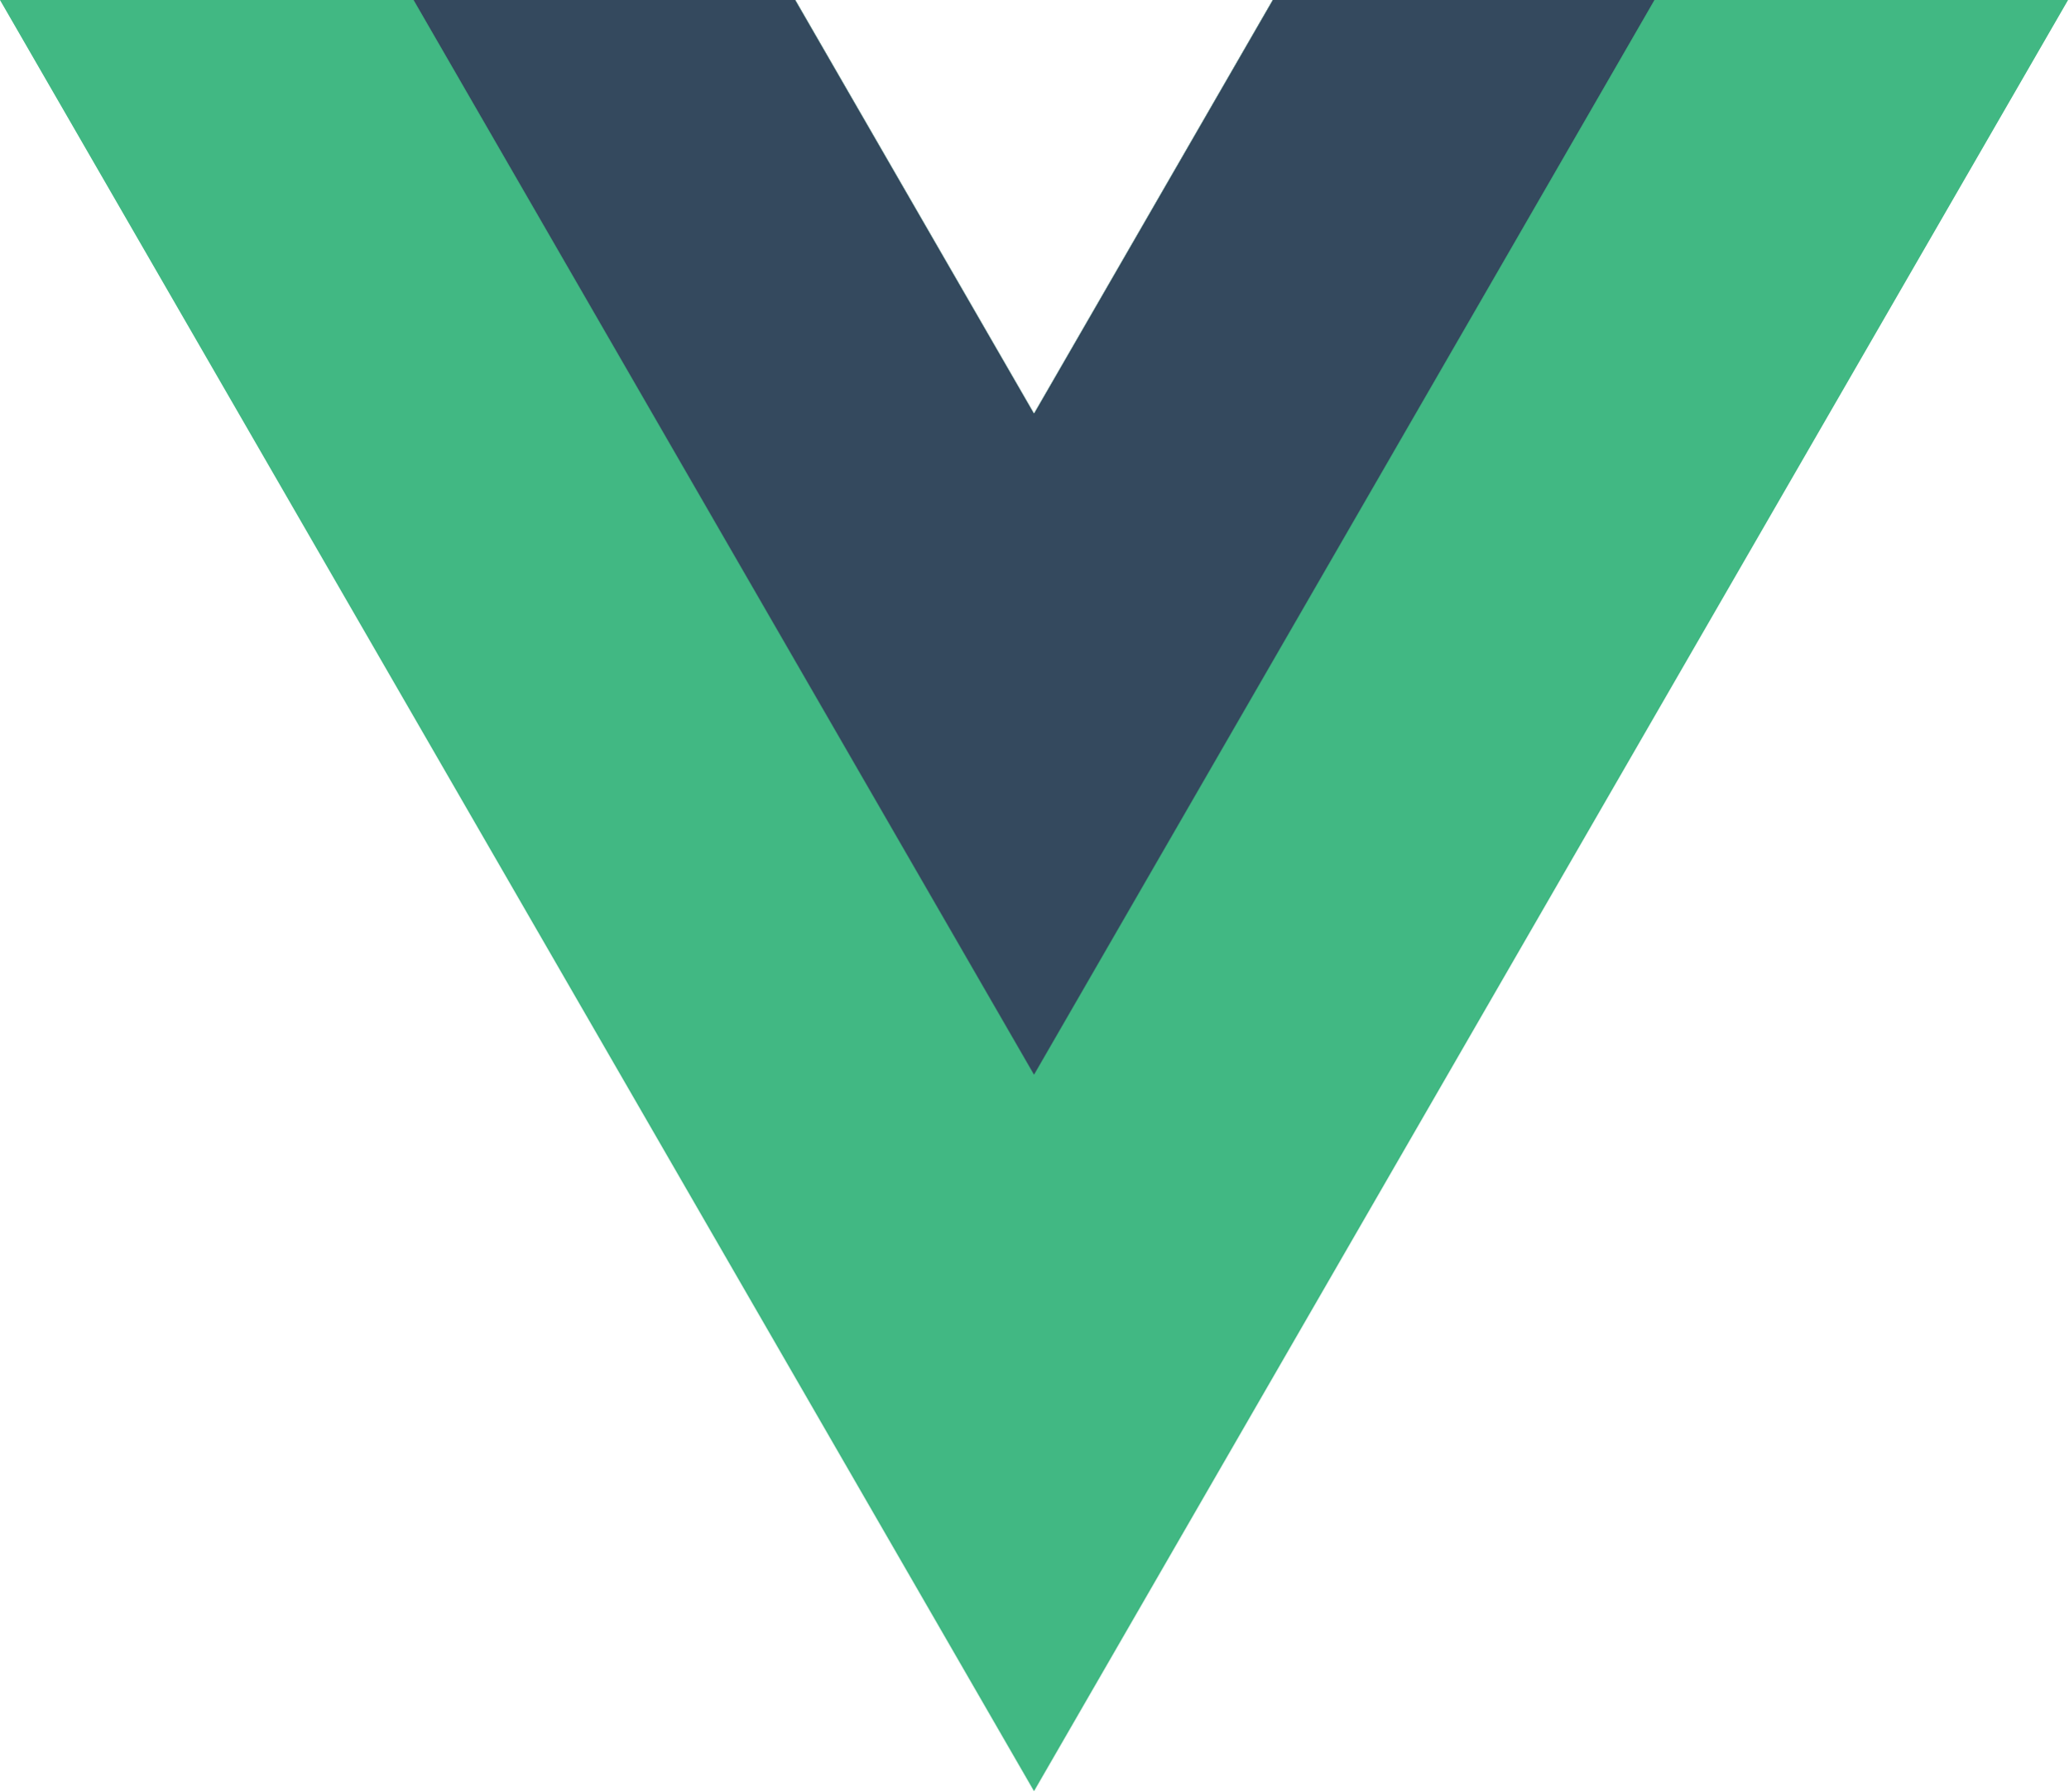
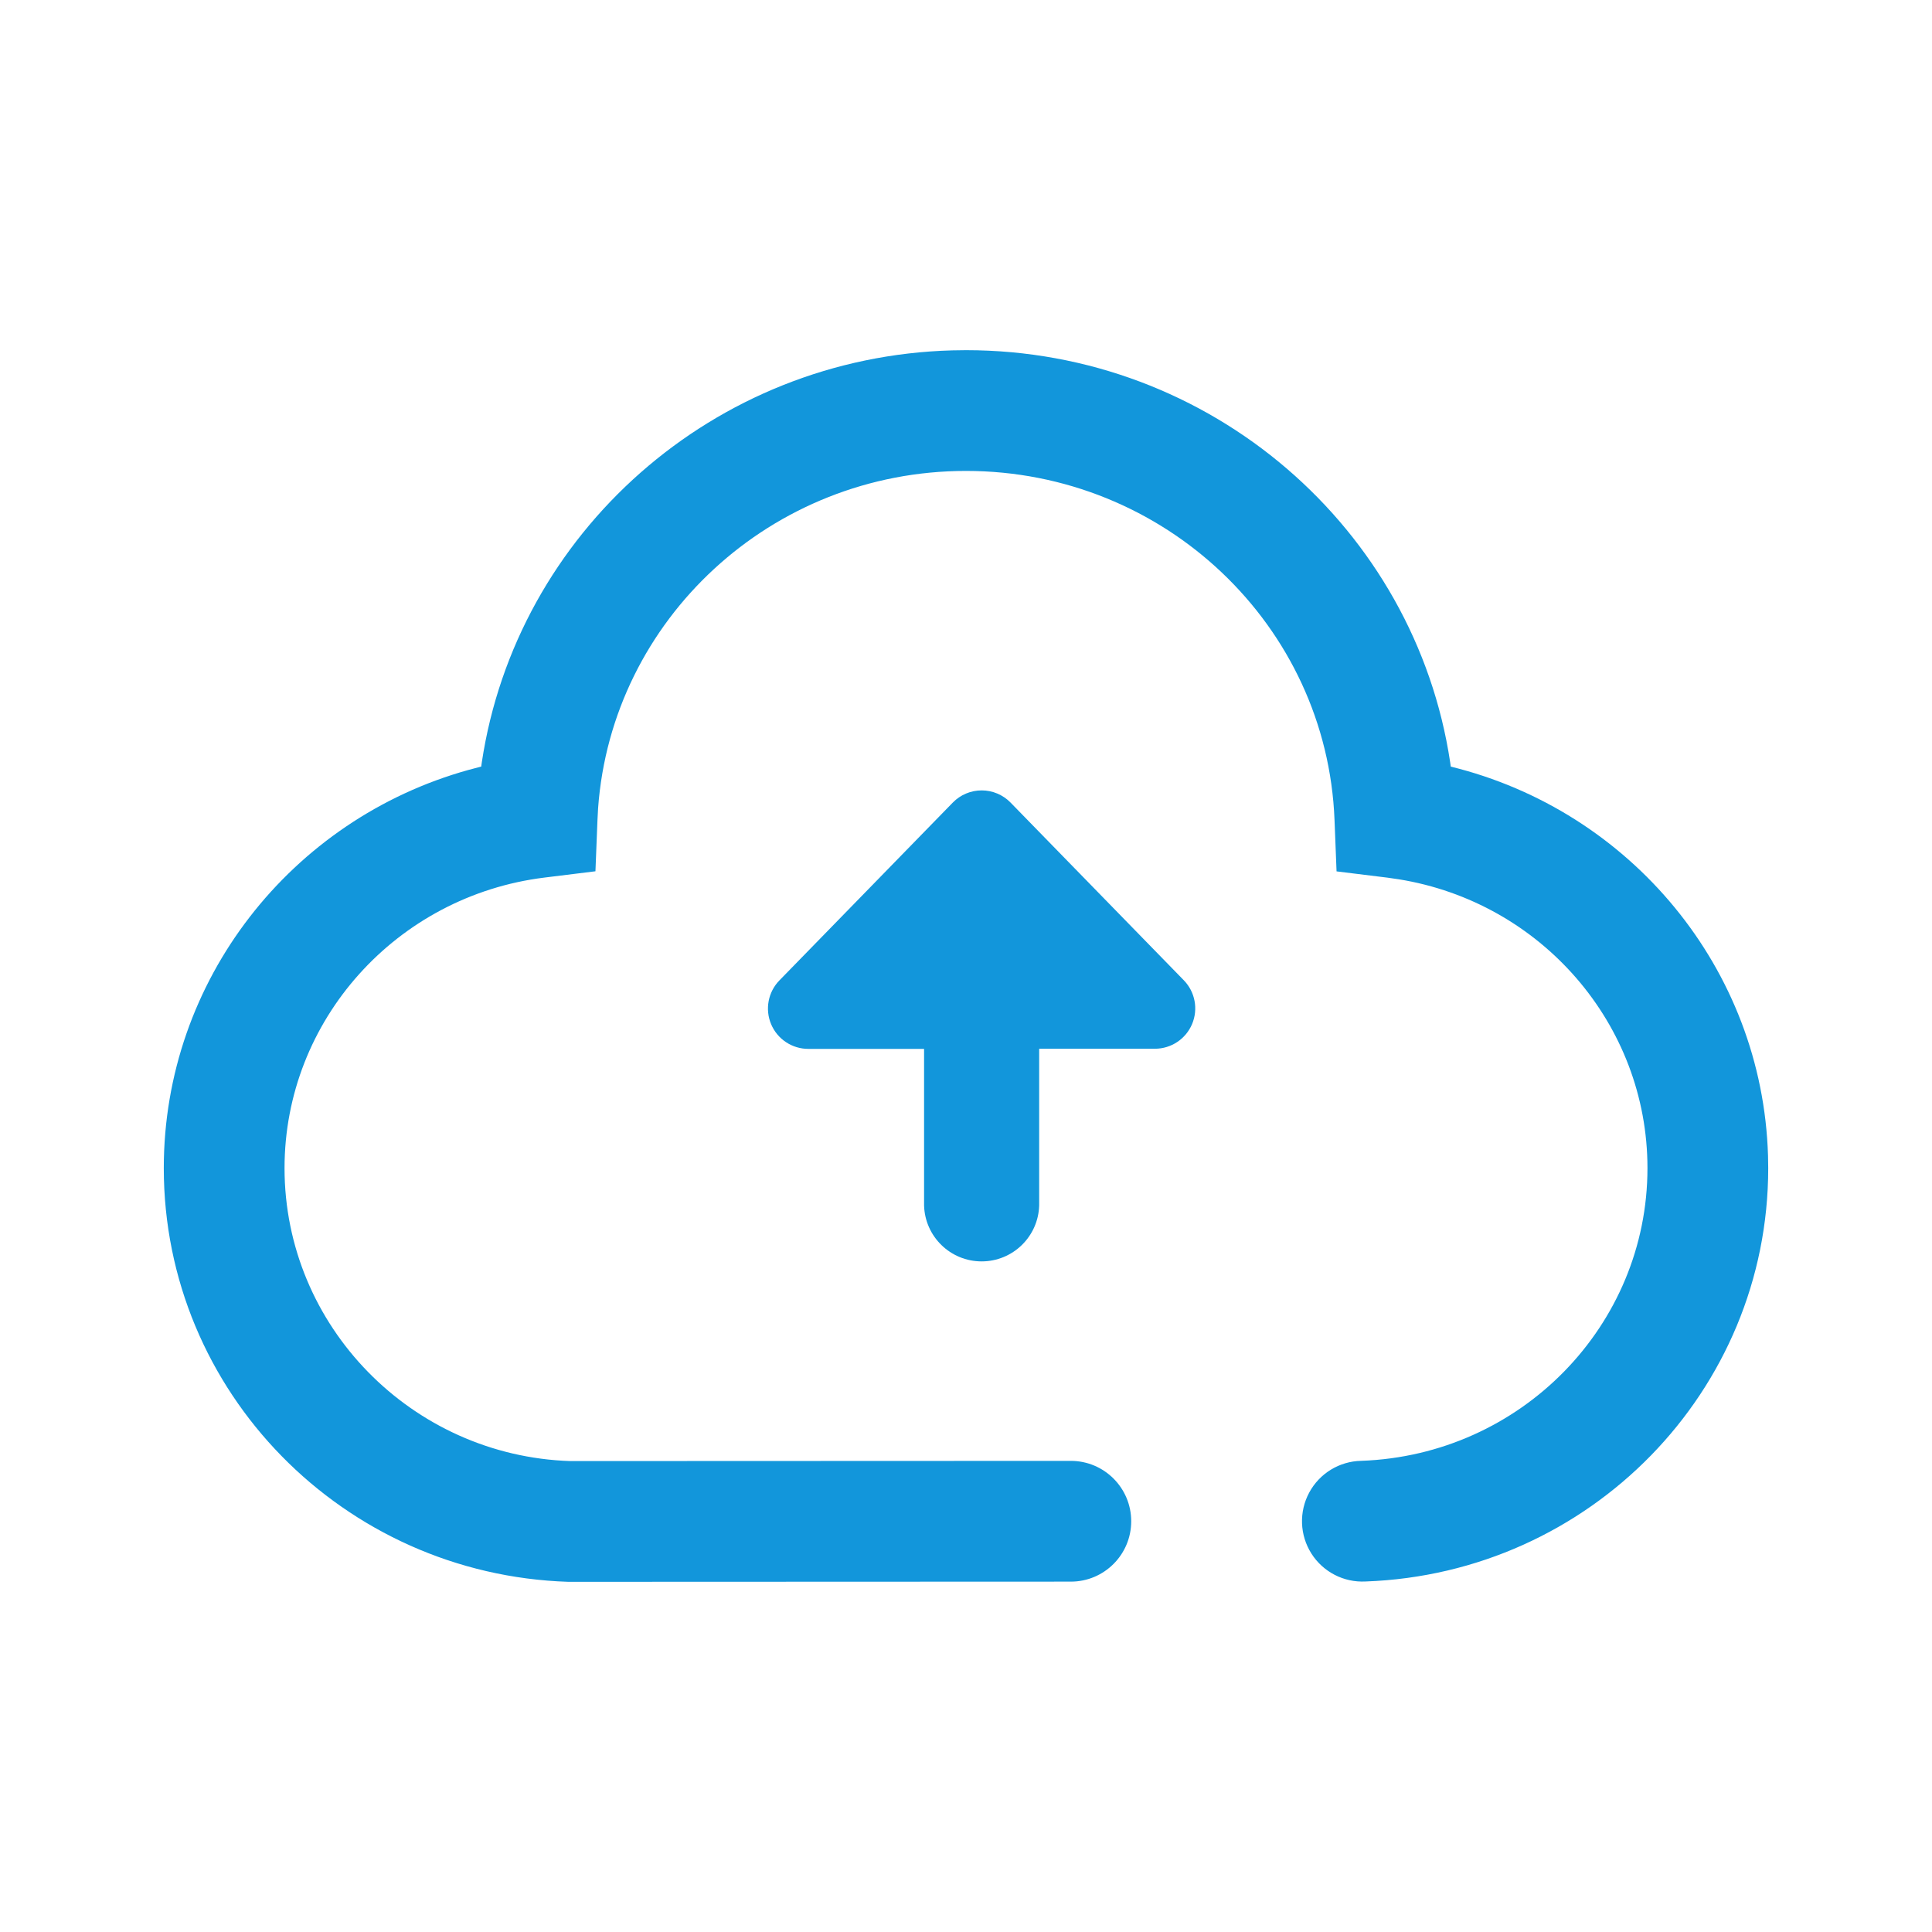
- <svg xmlns="http://www.w3.org/2000/svg" viewBox="0 0 261.76 226.69">
-   <path d="M161.096.001l-30.225 52.351L100.647.001H-.005l130.877 226.688L261.749.001z" fill="#41b883" />
-   <path d="M161.096.001l-30.225 52.351L100.647.001H52.346l78.526 136.01L209.398.001z" fill="#34495e" />
+ <svg xmlns="http://www.w3.org/2000/svg" t="1687911324944" class="icon" viewBox="0 0 1024 1024" version="1.1" p-id="2482" width="200" height="200">
+   <path d="M512 185.6c129.792 0 238.029 94.515 256.64 218.547l0.307 2.176c95.232 23.347 165.146 107.008 168.141 206.182l0.102 6.656c0 118.144-94.566 214.81-213.402 219.059a32 32 0 1 1-2.304-63.949c84.608-3.021 151.706-71.629 151.706-155.136 0-76.365-56.397-140.928-131.789-153.088l-5.99-0.87-27.008-3.328-1.075-27.187C703.334 331.622 617.216 249.6 512 249.6c-103.014 0-187.75 78.694-194.995 178.739l-0.333 6.272-1.075 27.187-26.982 3.328c-78.413 9.677-137.805 75.622-137.805 154.01 0 83.789 67.533 152.525 151.45 155.264l265.293-0.102a32 32 0 1 1 0.026 64l-266.342 0.102c-119.296-3.866-214.426-100.736-214.426-219.264 0-99.738 67.686-184.96 161.459-211.046l6.784-1.792 0.307-2.202c18.33-121.728 122.88-214.989 249.446-218.394L512 185.6z" fill="#1296db" p-id="2483" />
+   <path d="M550.784 555.853h61.338a21.376 21.376 0 0 0 15.334-36.275l-91.853-94.208a21.376 21.376 0 0 0-30.592 0l-91.853 94.208a21.376 21.376 0 0 0 15.36 36.352h61.261v82.995a30.515 30.515 0 0 0 61.005 0v-83.072z" fill="#1296db" p-id="2484" />
</svg>
